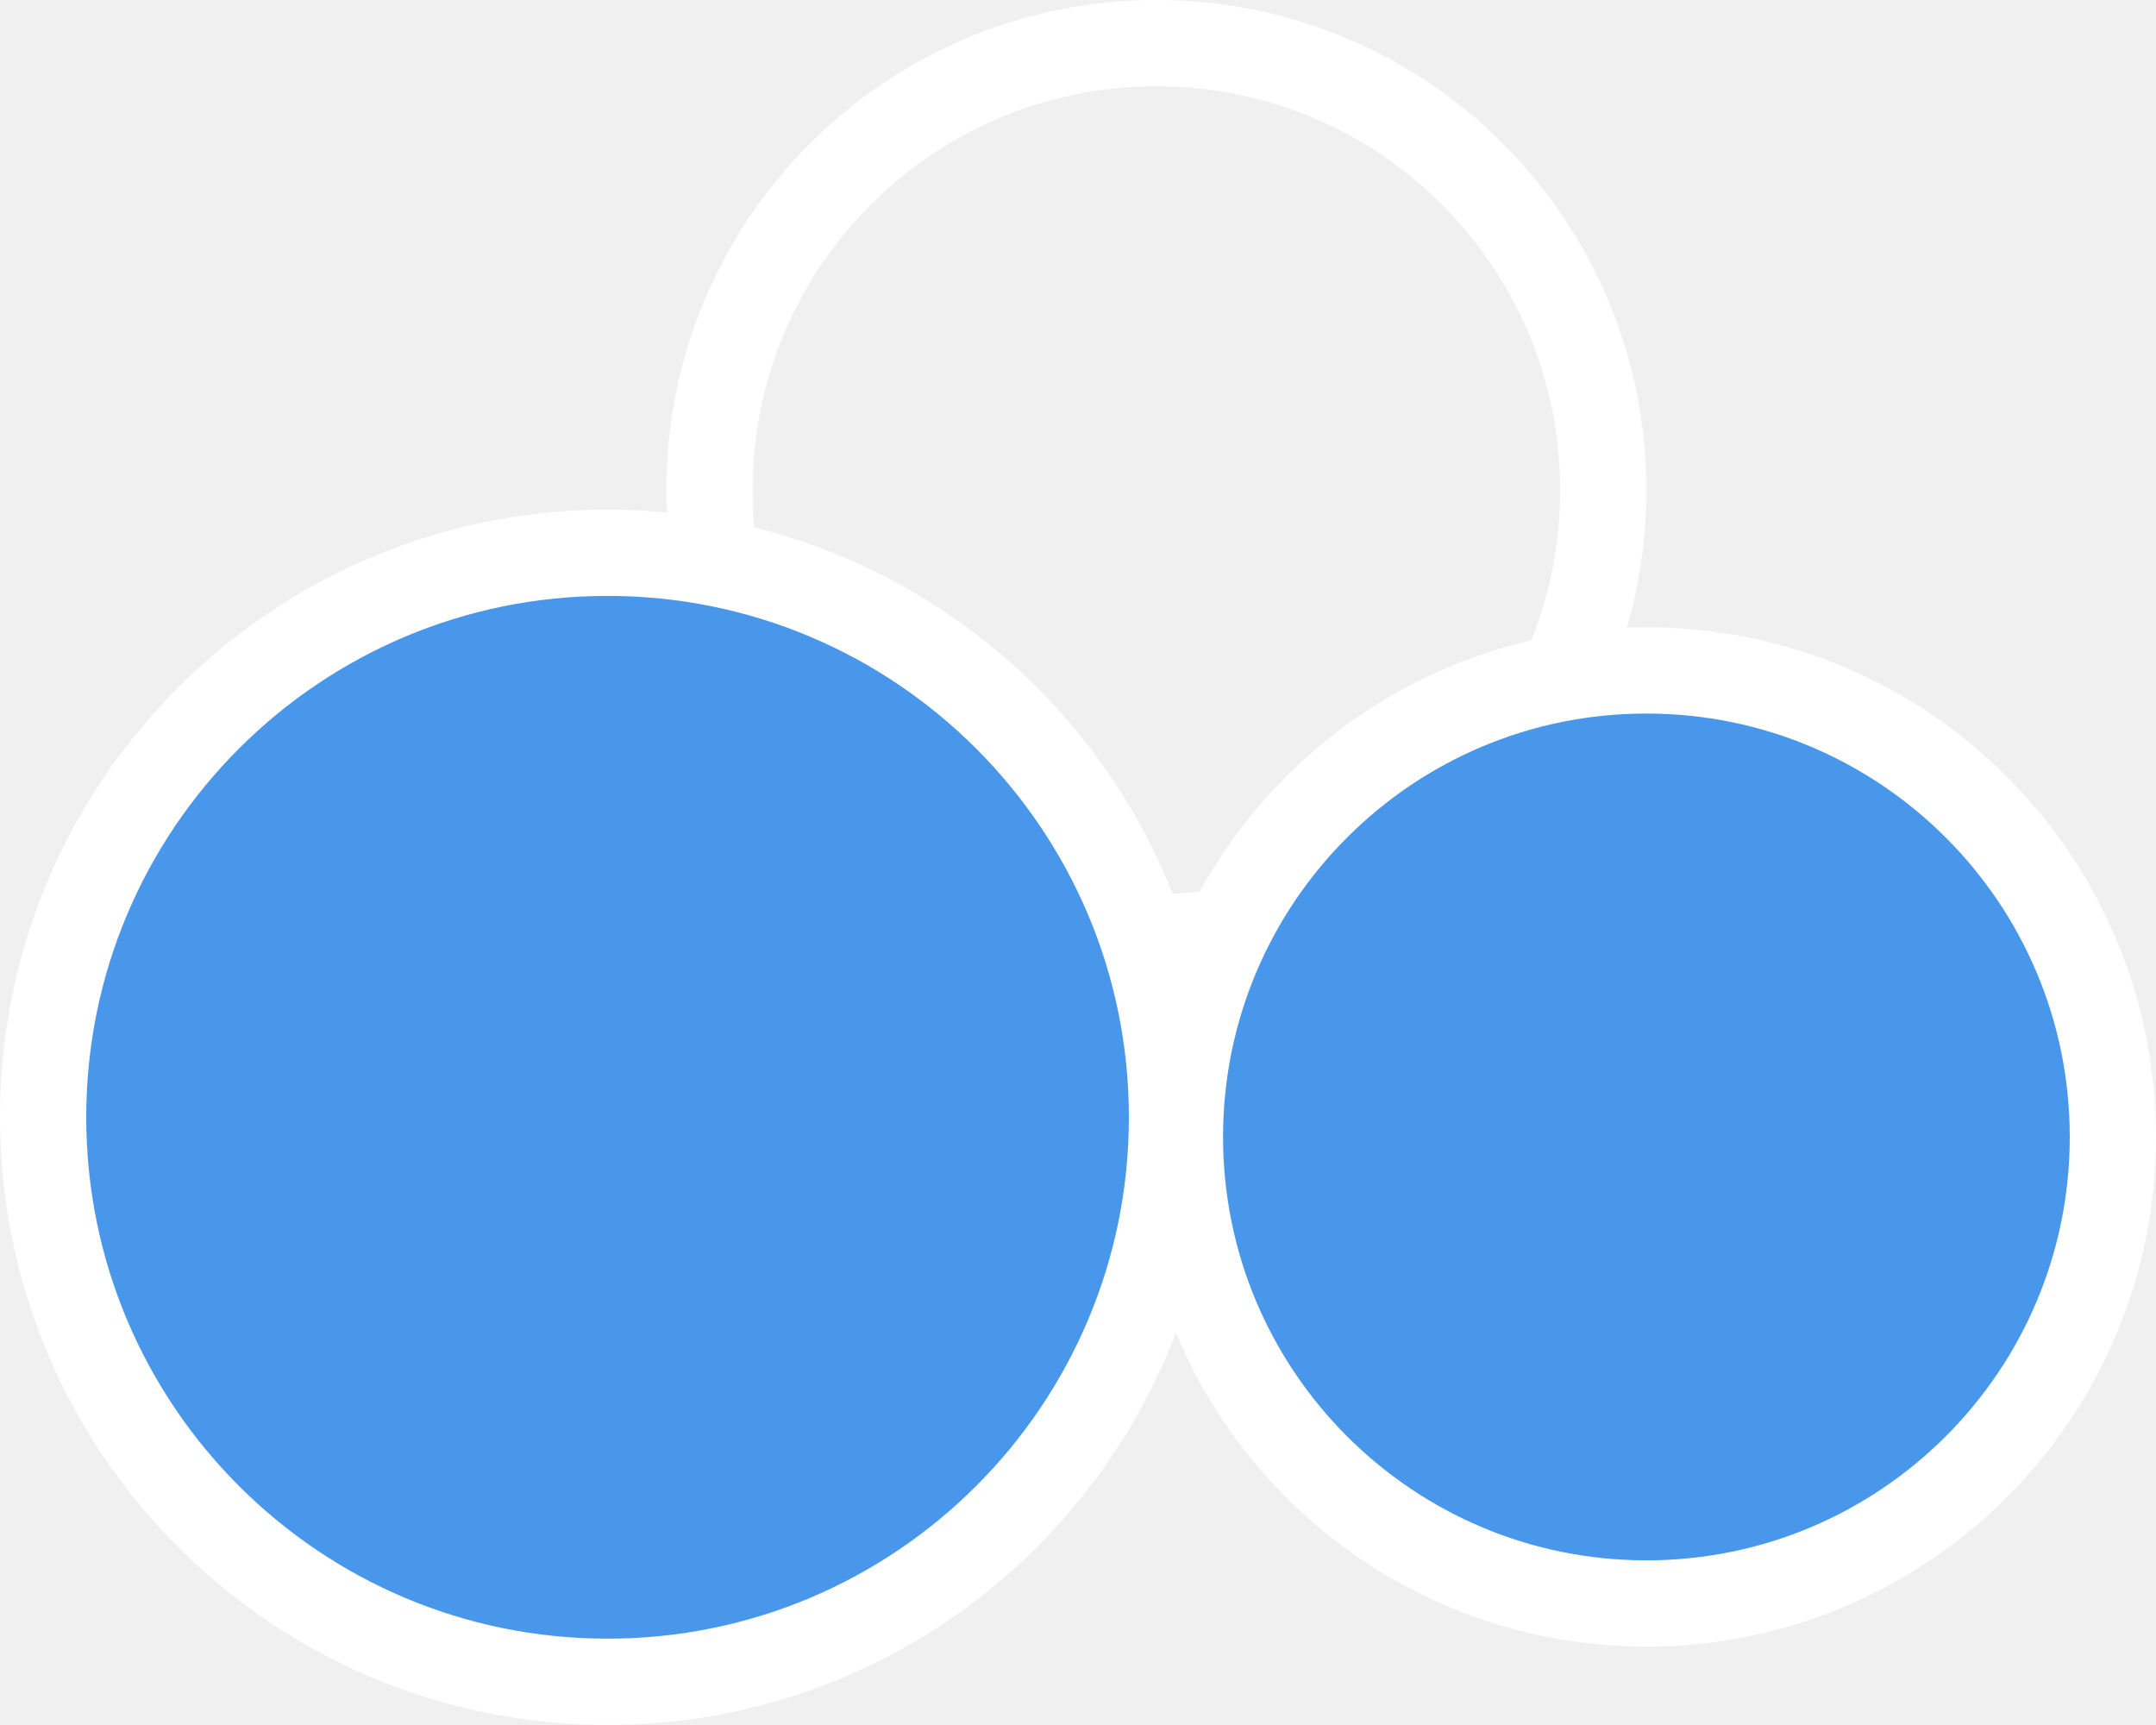
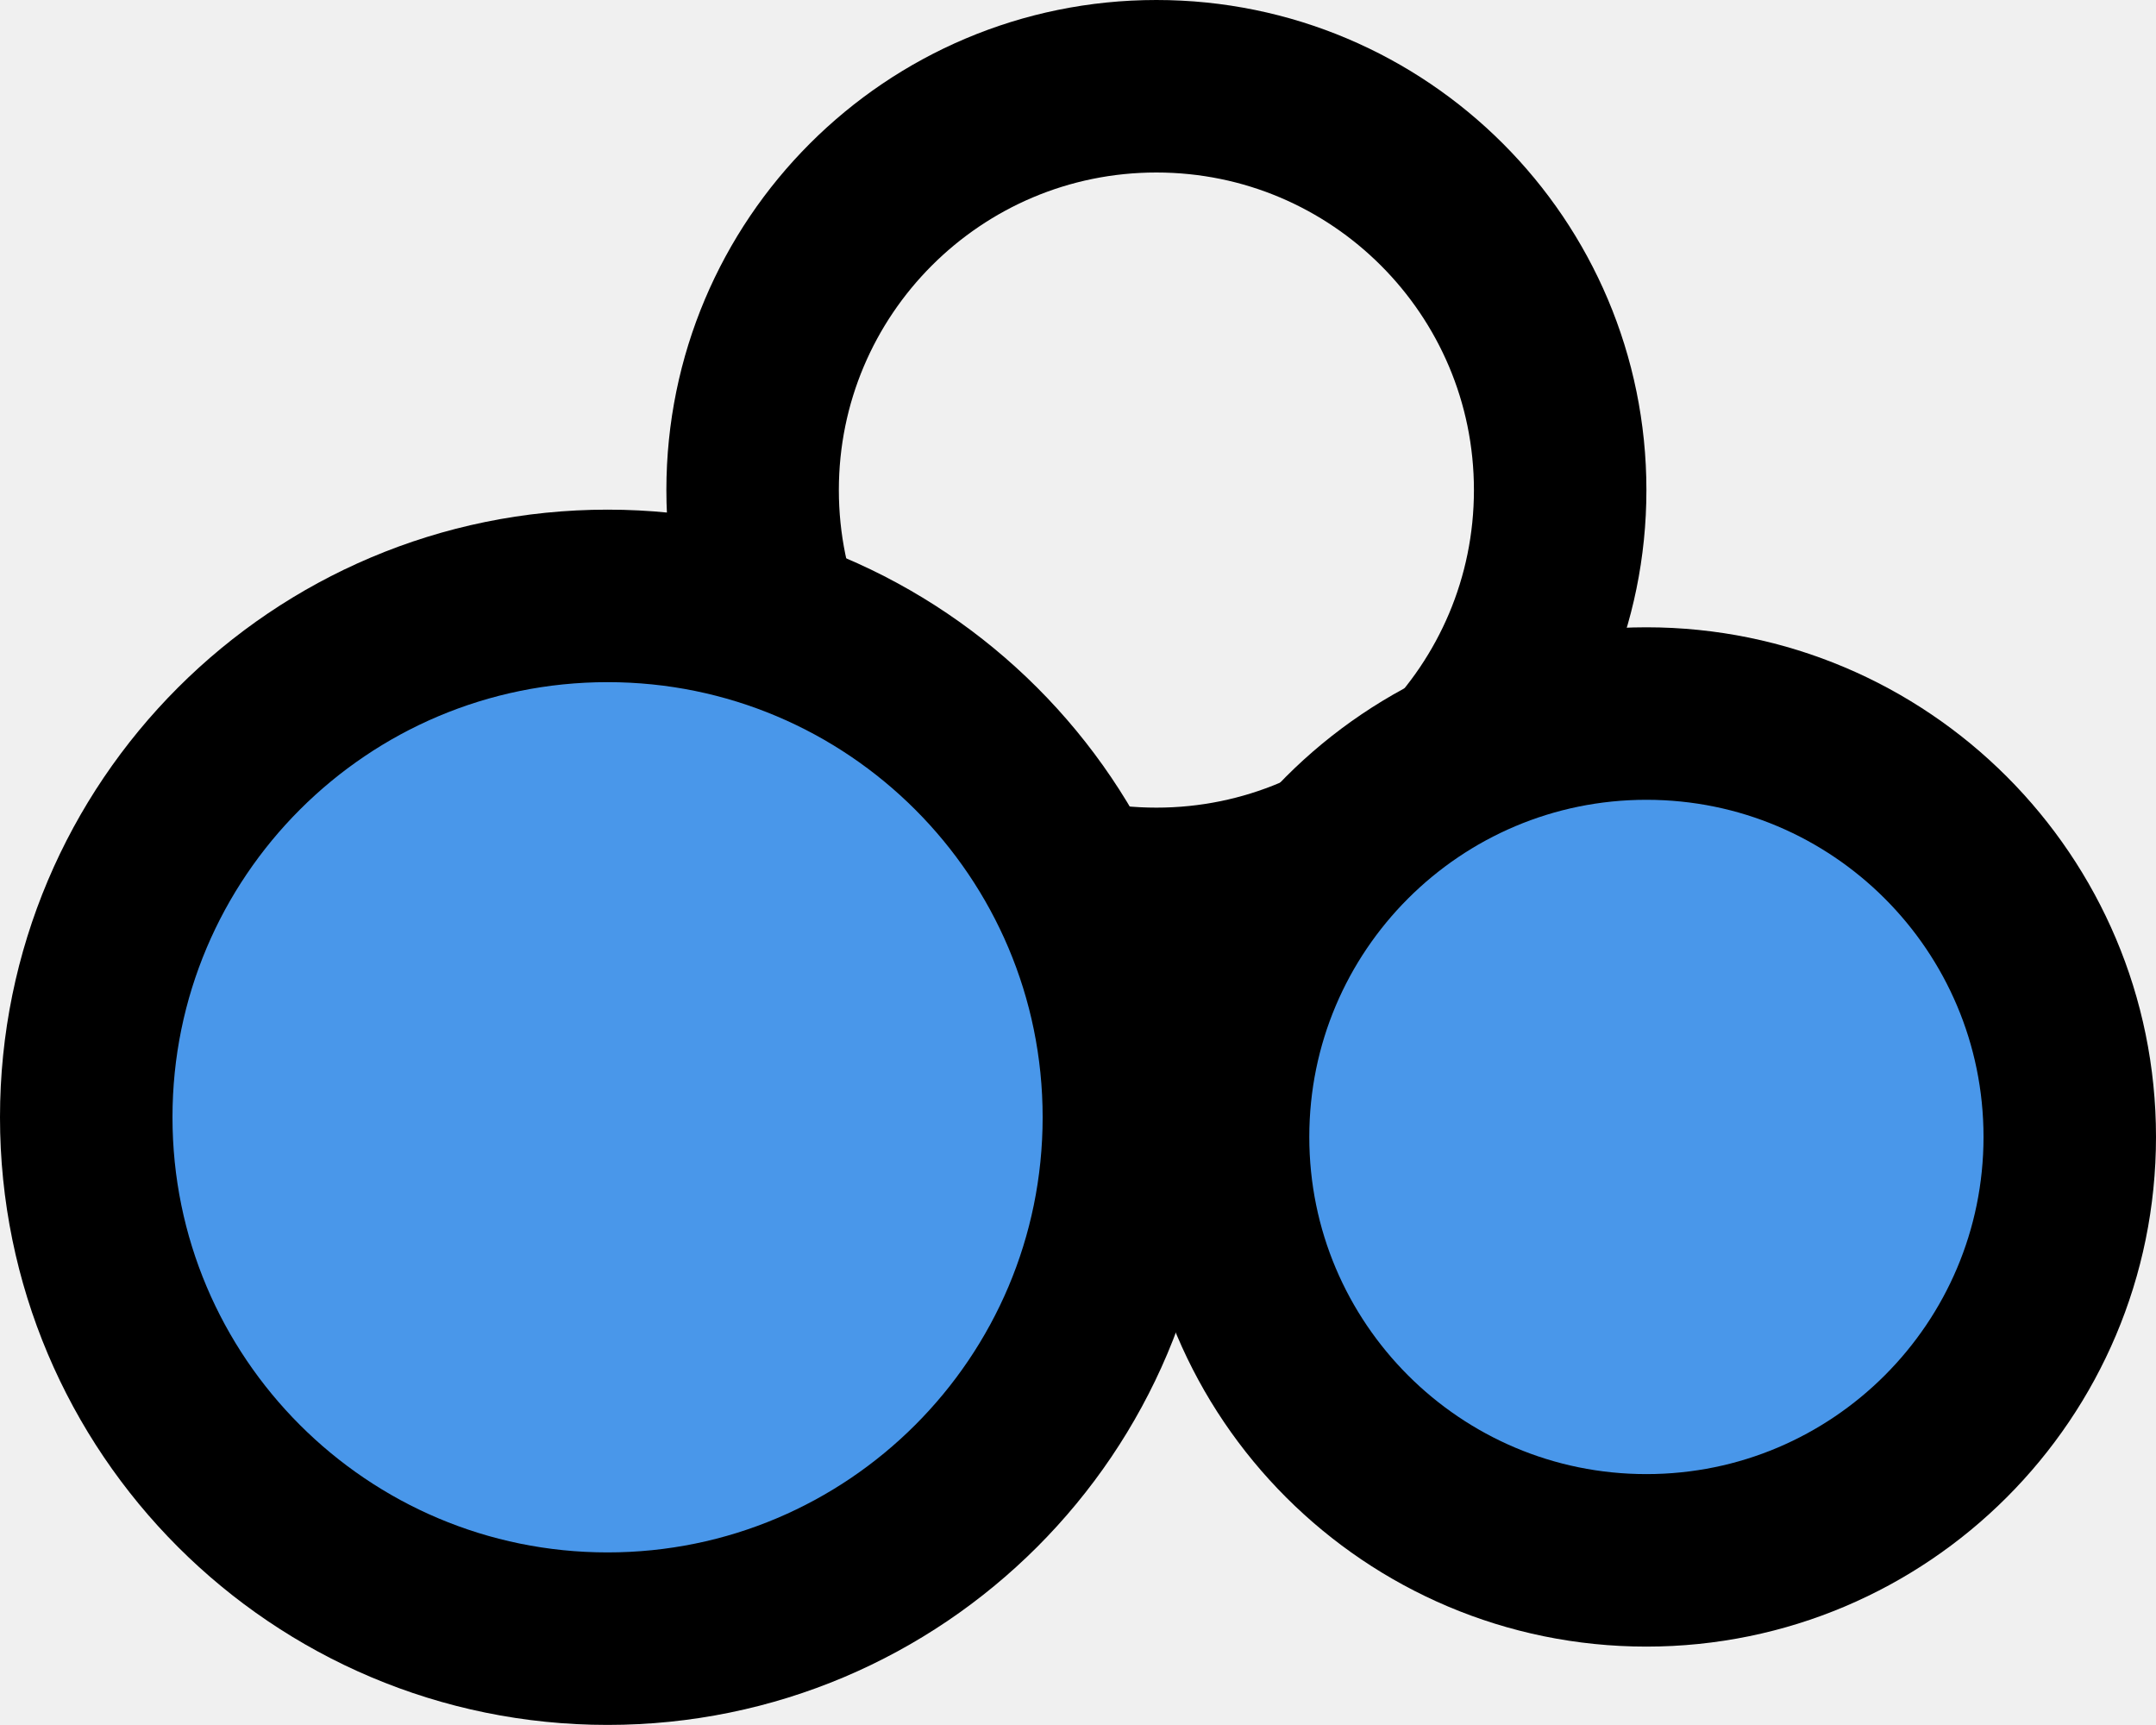
<svg xmlns="http://www.w3.org/2000/svg" width="25" height="20" viewBox="0 0 25 20" fill="none">
-   <circle cx="13.409" cy="5.682" r="5.182" stroke="white" />
-   <circle cx="19.091" cy="13.182" r="5.409" fill="#4997EA" stroke="white" />
-   <circle cx="7.045" cy="12.954" r="6.545" fill="#4997EA" stroke="white" />
+   <circle cx="13.409" cy="5.682" r="4.682" stroke="black" stroke-width="2" />
+   <circle cx="19.091" cy="13.182" r="4.909" fill="#4997EA" stroke="black" stroke-width="2" />
+   <circle cx="7.045" cy="12.954" r="6.045" fill="#4997EA" stroke="black" stroke-width="2" />
</svg>
